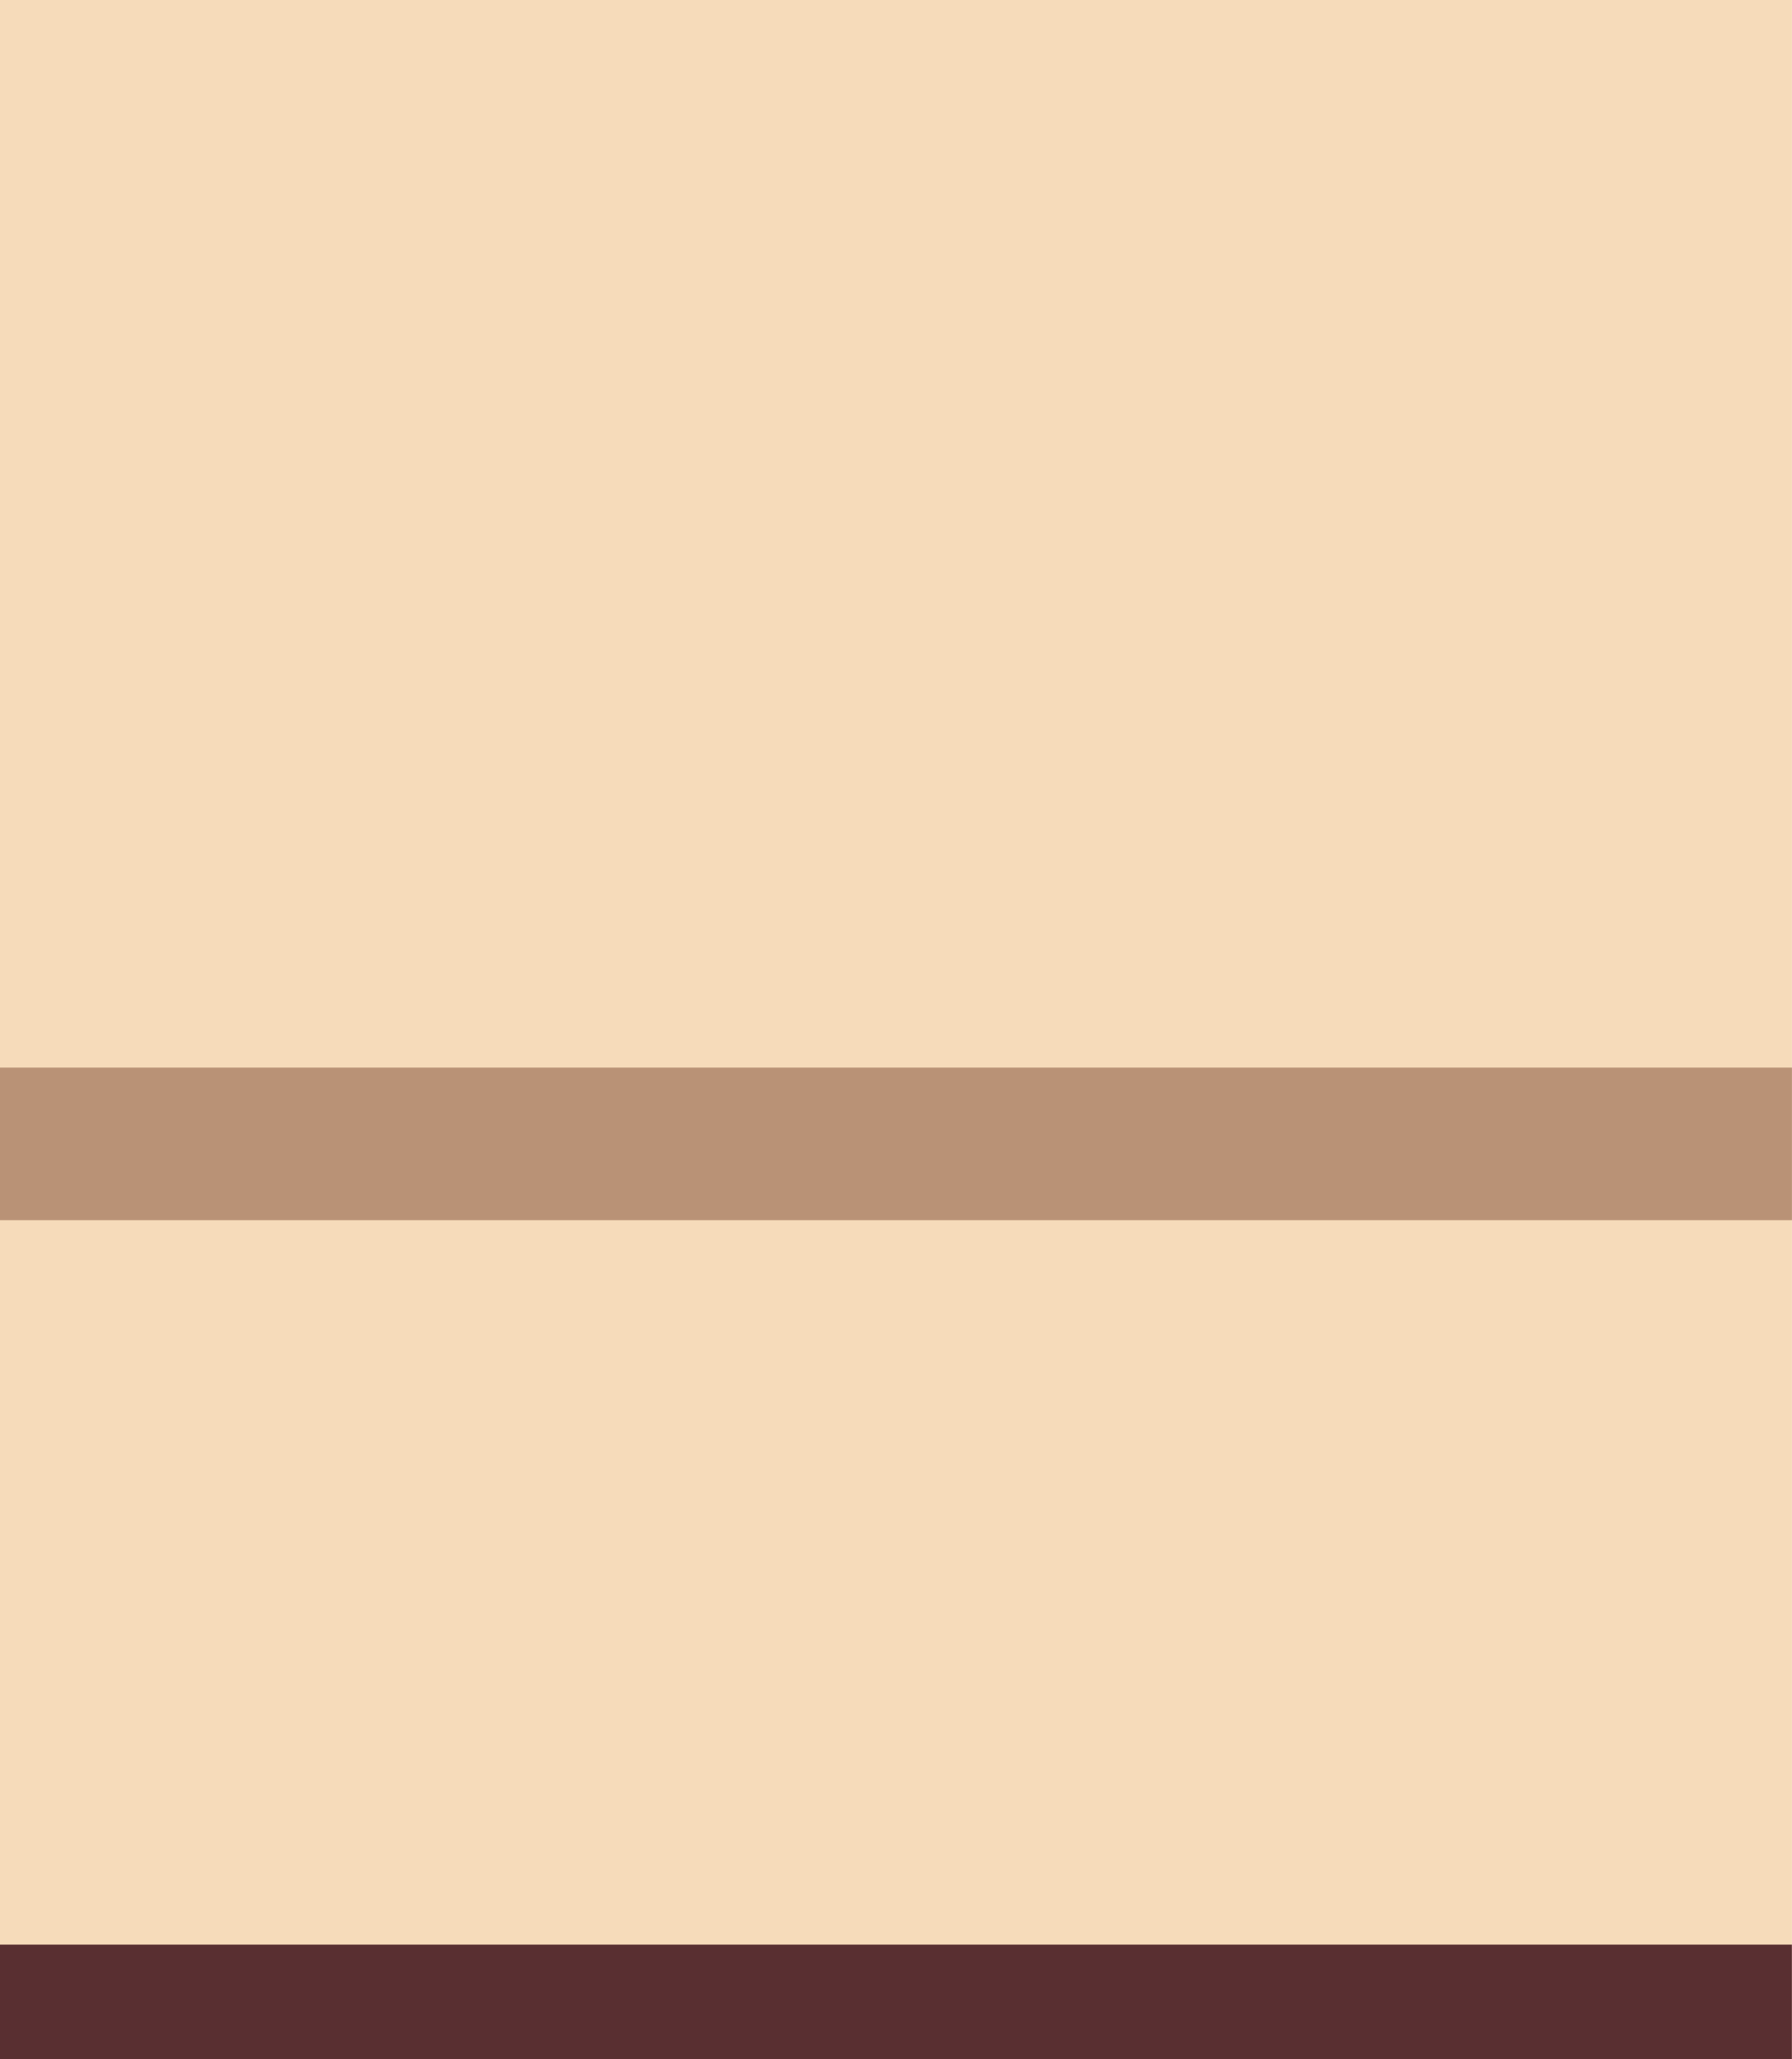
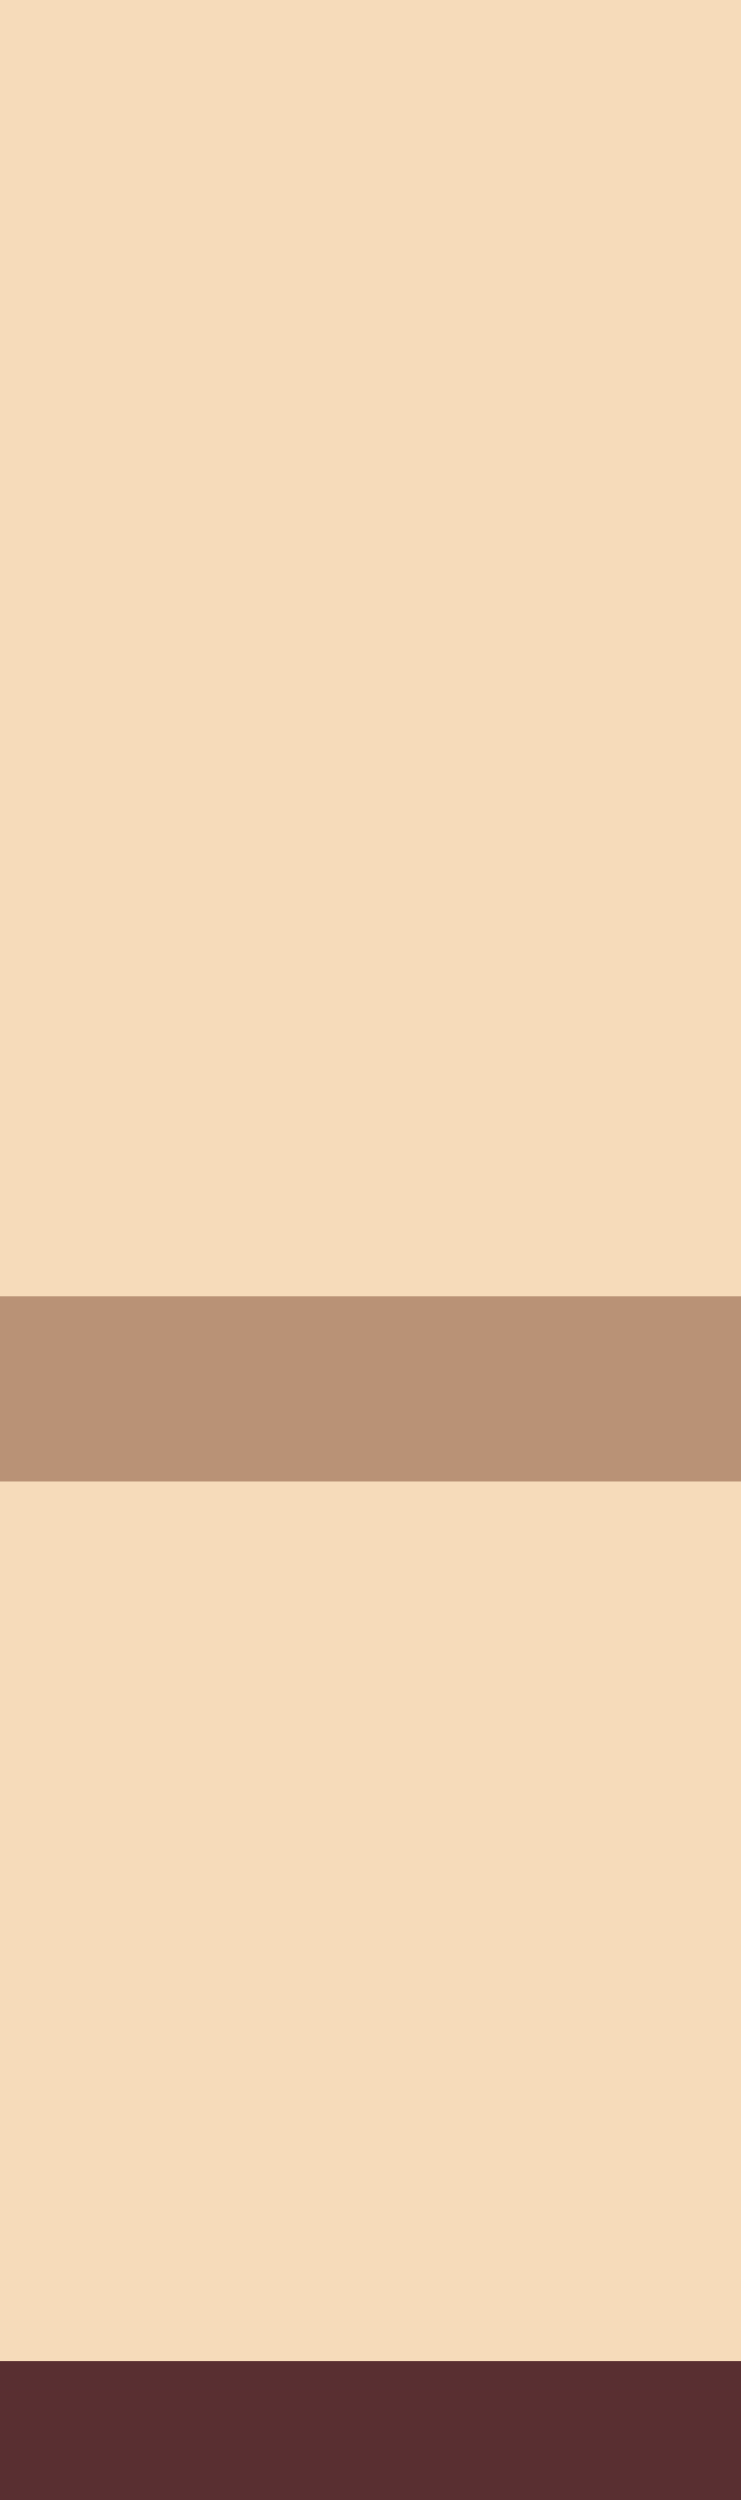
- <svg xmlns="http://www.w3.org/2000/svg" width="47" height="54" viewBox="0 0 47 54" fill="none">
+ <svg xmlns="http://www.w3.org/2000/svg" width="16" height="54" viewBox="0 0 16 54" fill="none" preserveAspectRatio="none">
  <mask id="path-1-inside-1_95_1459" fill="white">
    <path d="M0 0H47V54H0V0Z" />
  </mask>
  <path d="M0 0H47V54H0V0Z" fill="#F6DBBA" />
  <path d="M47 54V51H0V54V57H47V54Z" fill="#592F31" mask="url(#path-1-inside-1_95_1459)" />
  <path d="M0 30H47" stroke="#7C4A33" stroke-opacity="0.5" stroke-width="4" />
</svg>
